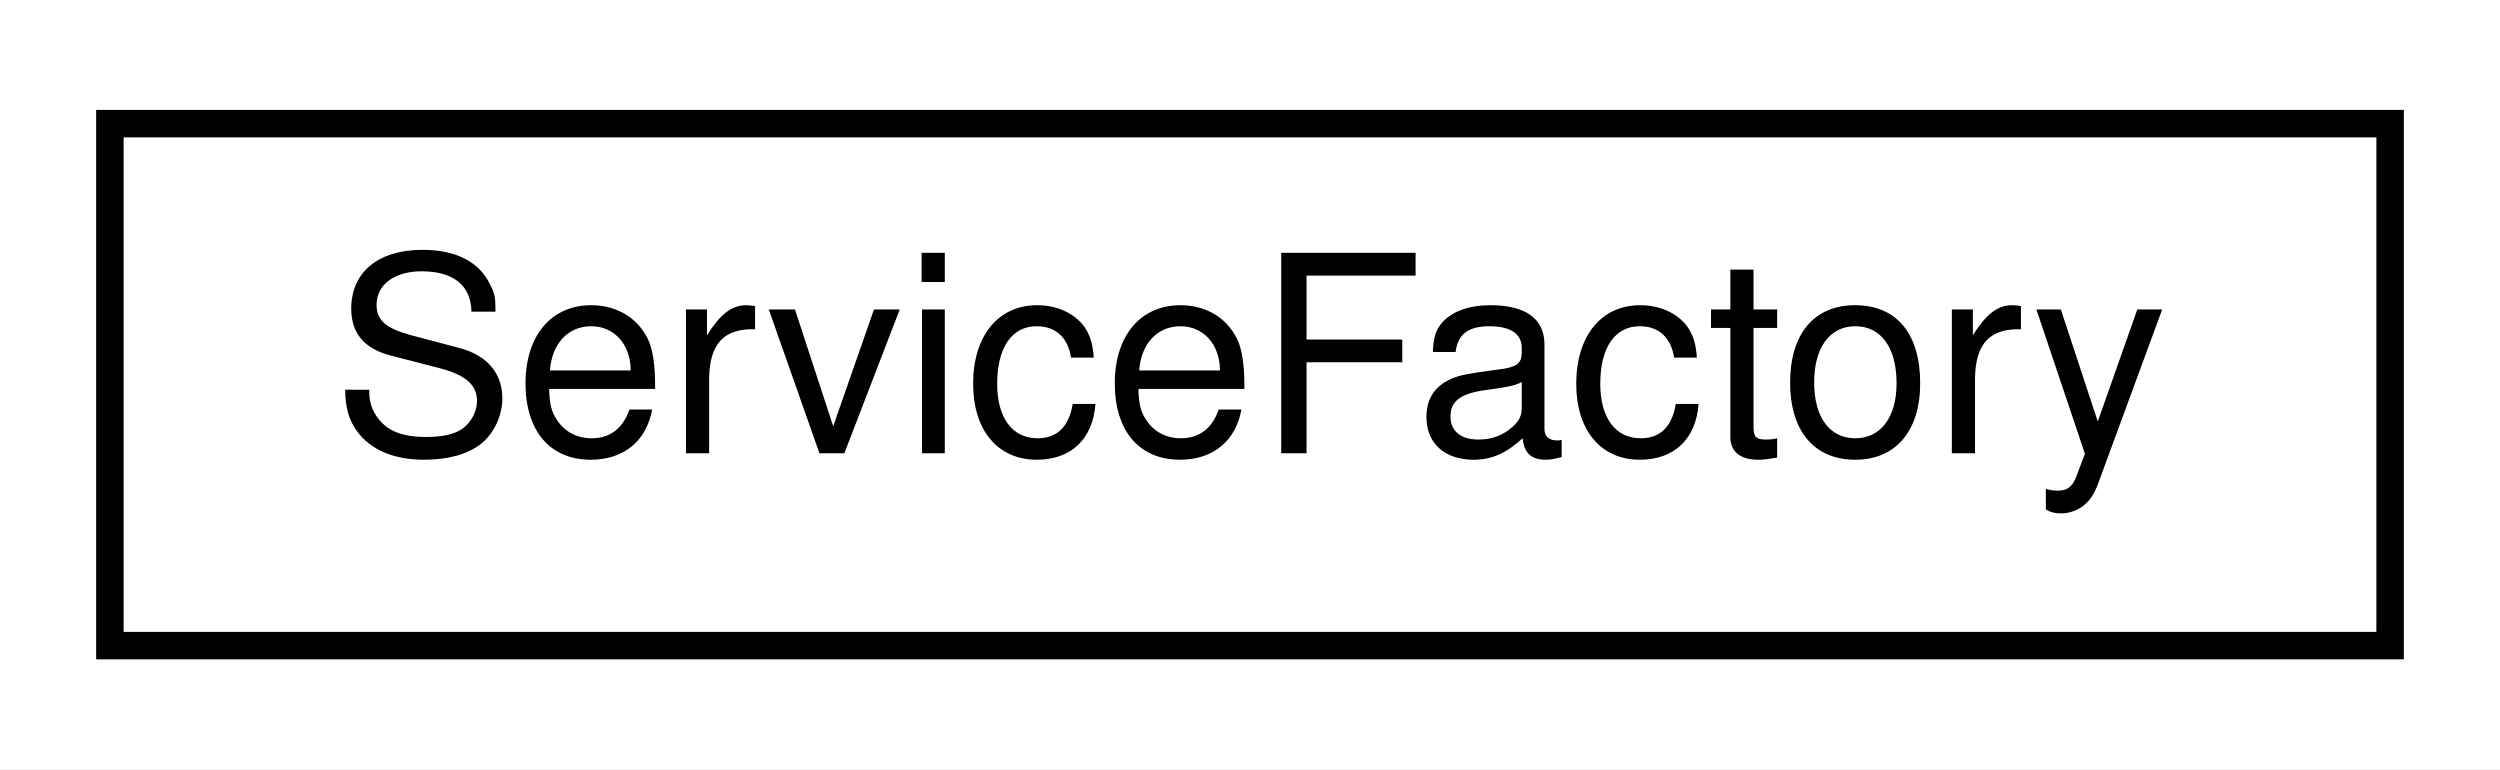
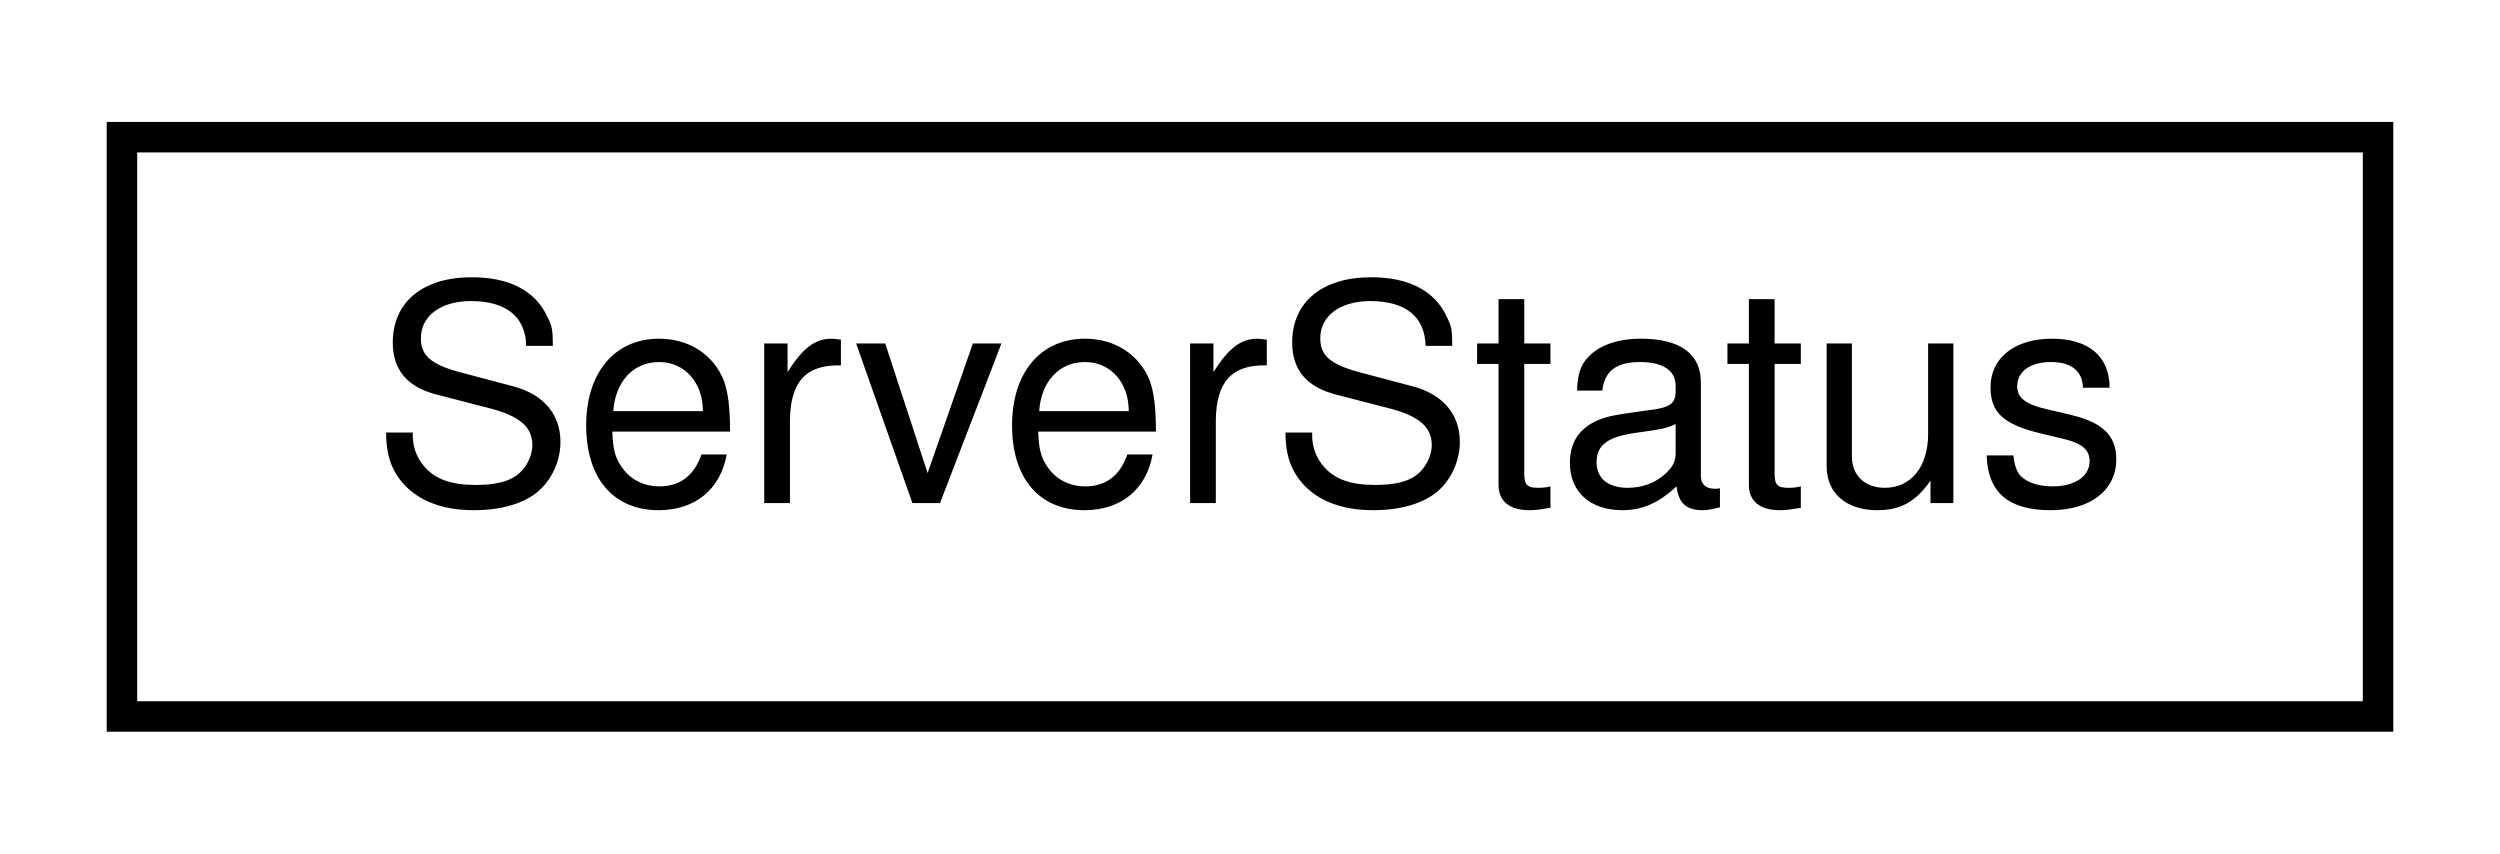
- <svg xmlns="http://www.w3.org/2000/svg" xmlns:xlink="http://www.w3.org/1999/xlink" width="91pt" height="28pt" viewBox="0.00 0.00 91.00 28.00">
+ <svg xmlns="http://www.w3.org/2000/svg" xmlns:xlink="http://www.w3.org/1999/xlink" width="82pt" height="28pt" viewBox="0.00 0.00 82.00 28.00">
  <g id="graph0" class="graph" transform="scale(1 1) rotate(0) translate(4 24)">
-     <polygon fill="white" stroke="none" points="-4,4 -4,-24 87,-24 87,4 -4,4" />
+     <polygon fill="white" stroke="none" points="-4,4 -4,-24 78,-24 78,4 -4,4" />
    <g id="node1" class="node">
      <g id="a_node1">
-         <a xlink:href="classtomoBay_1_1model_1_1services_1_1ServiceFactory.html" target="_top" xlink:title="This factory is responsible for creating services which can be passed to the TriggerService or Servic...">
-           <polygon fill="white" stroke="black" points="0,-0.5 0,-19.5 83,-19.5 83,-0.5 0,-0.5" />
-           <text text-anchor="middle" x="41.5" y="-7.5" font-family="Helvetica,sans-Serif" font-size="10.00">ServiceFactory</text>
+         <a xlink:href="classtomoBay_1_1model_1_1dataTypes_1_1ServerStatus.html" target="_top" xlink:title="Copyright(C) 2015 Jan P.C. ">
+           <polygon fill="white" stroke="black" points="0,-0.5 0,-19.5 74,-19.5 74,-0.5 0,-0.5" />
+           <text text-anchor="middle" x="37" y="-7.5" font-family="Helvetica,sans-Serif" font-size="10.00">ServerStatus</text>
        </a>
      </g>
    </g>
  </g>
</svg>
